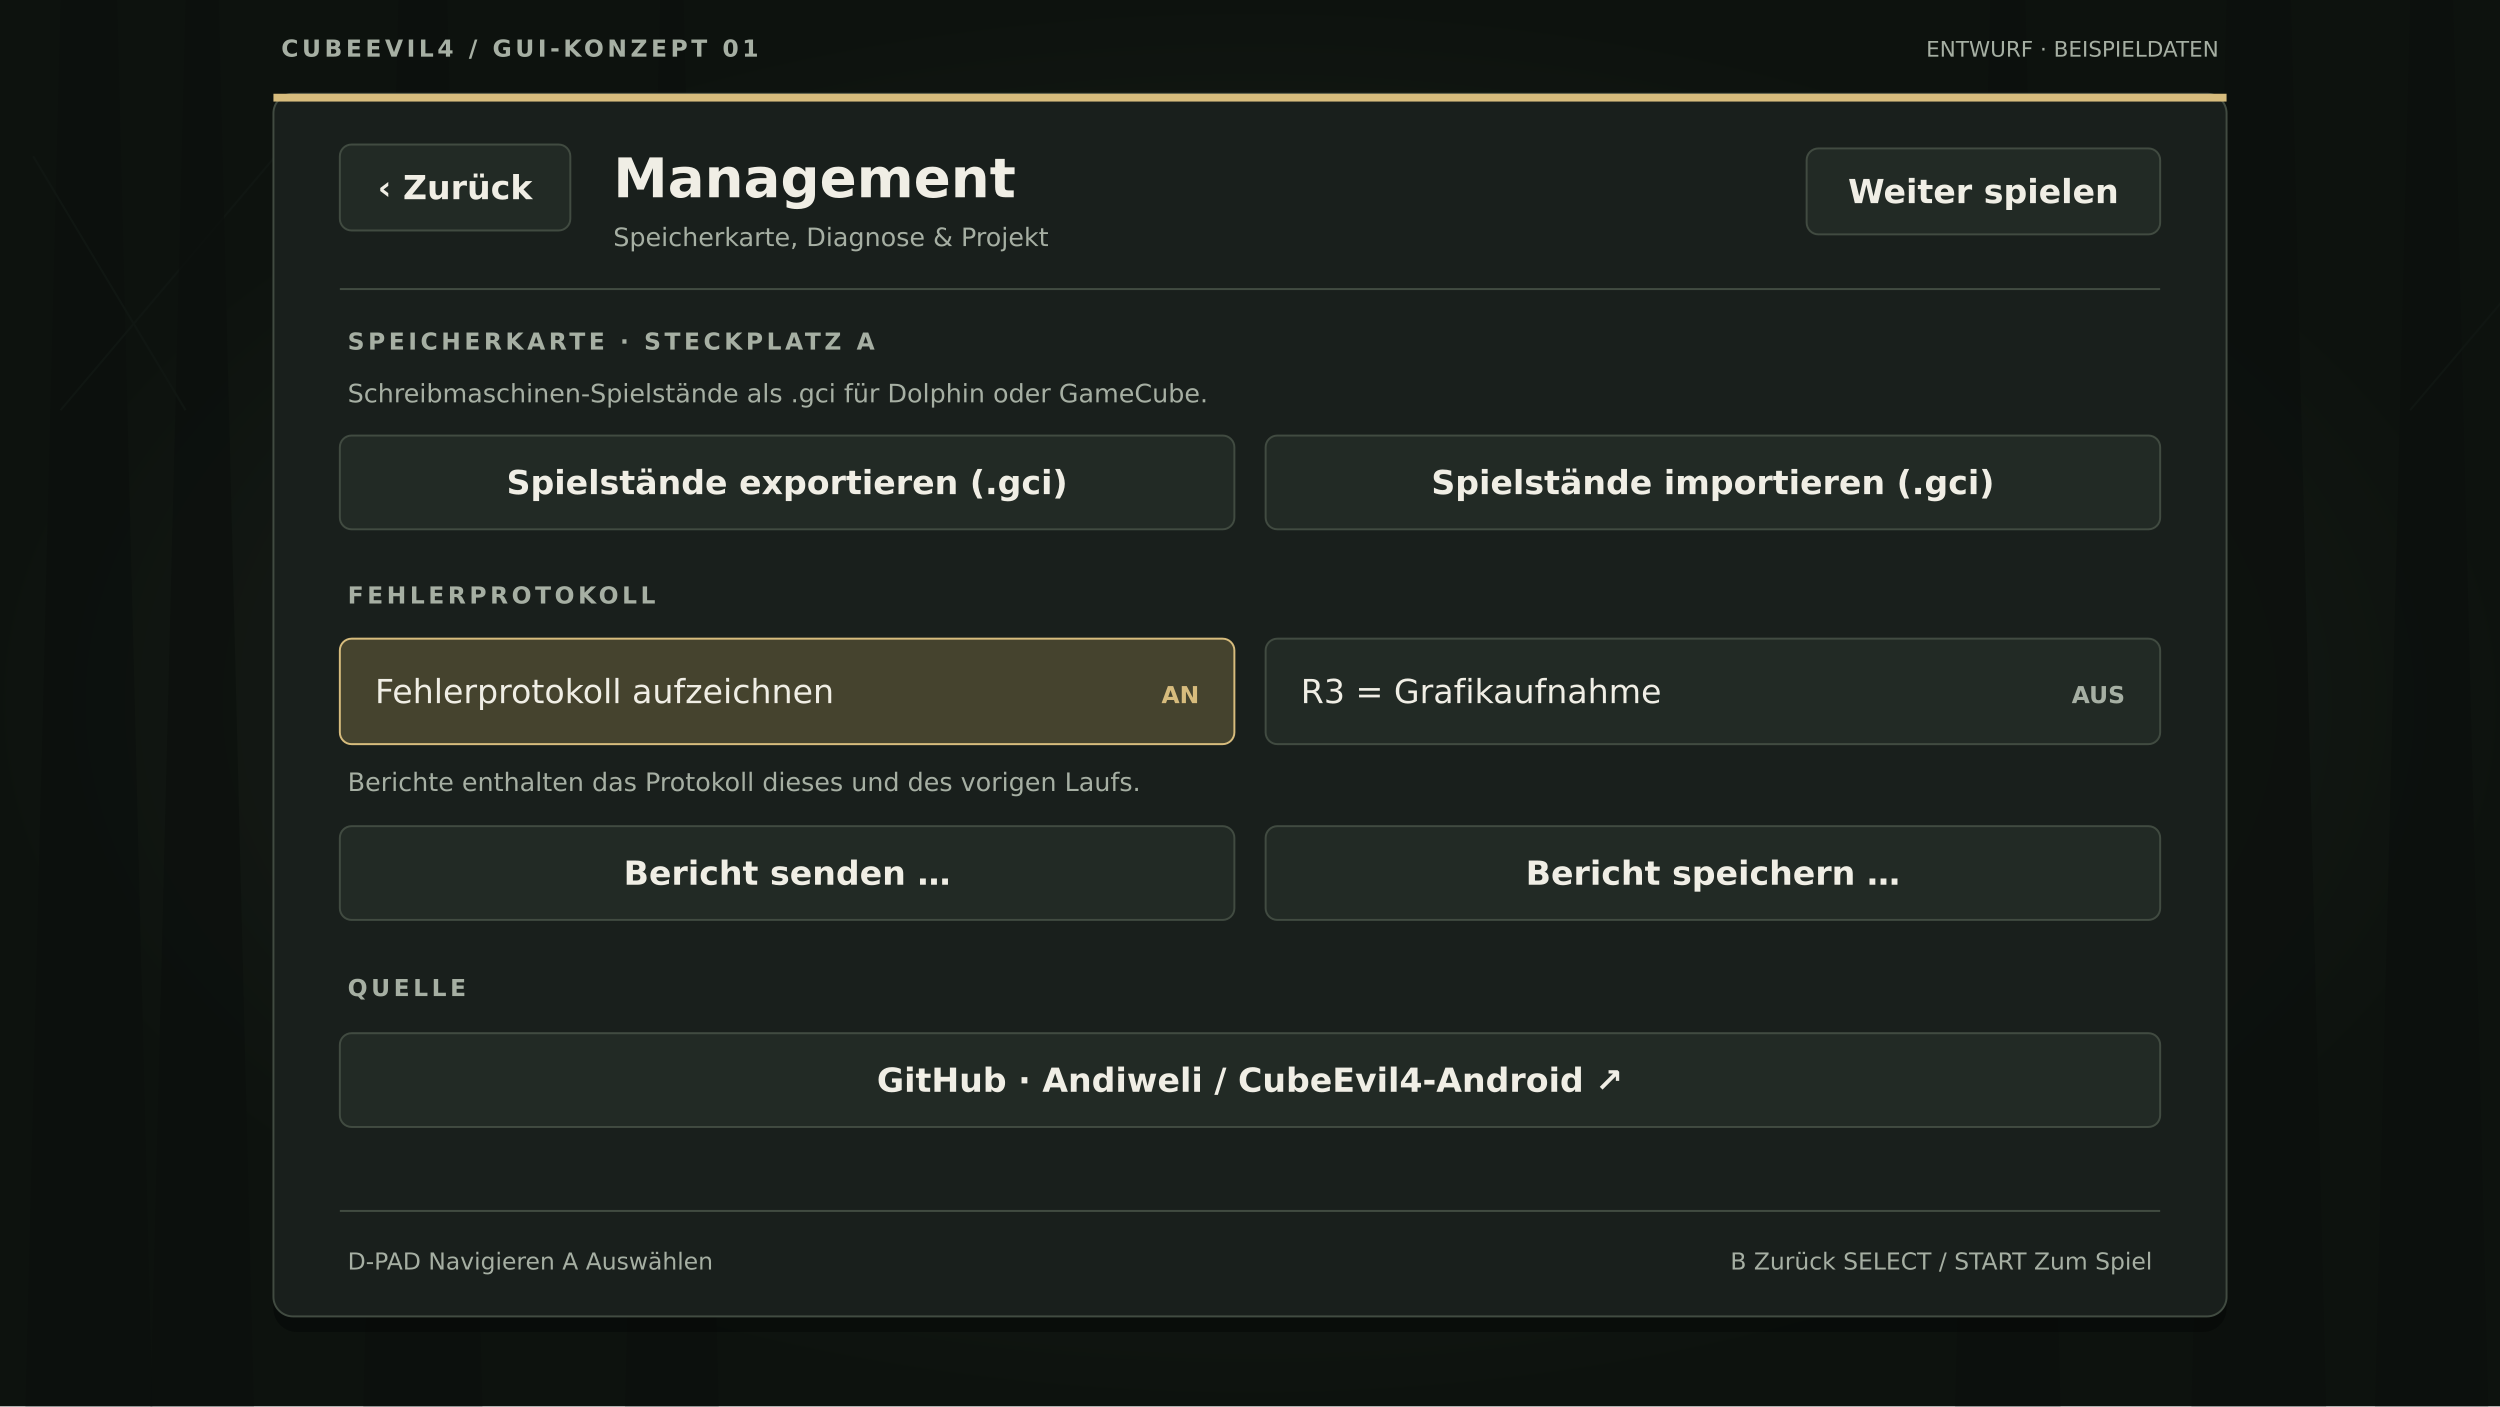
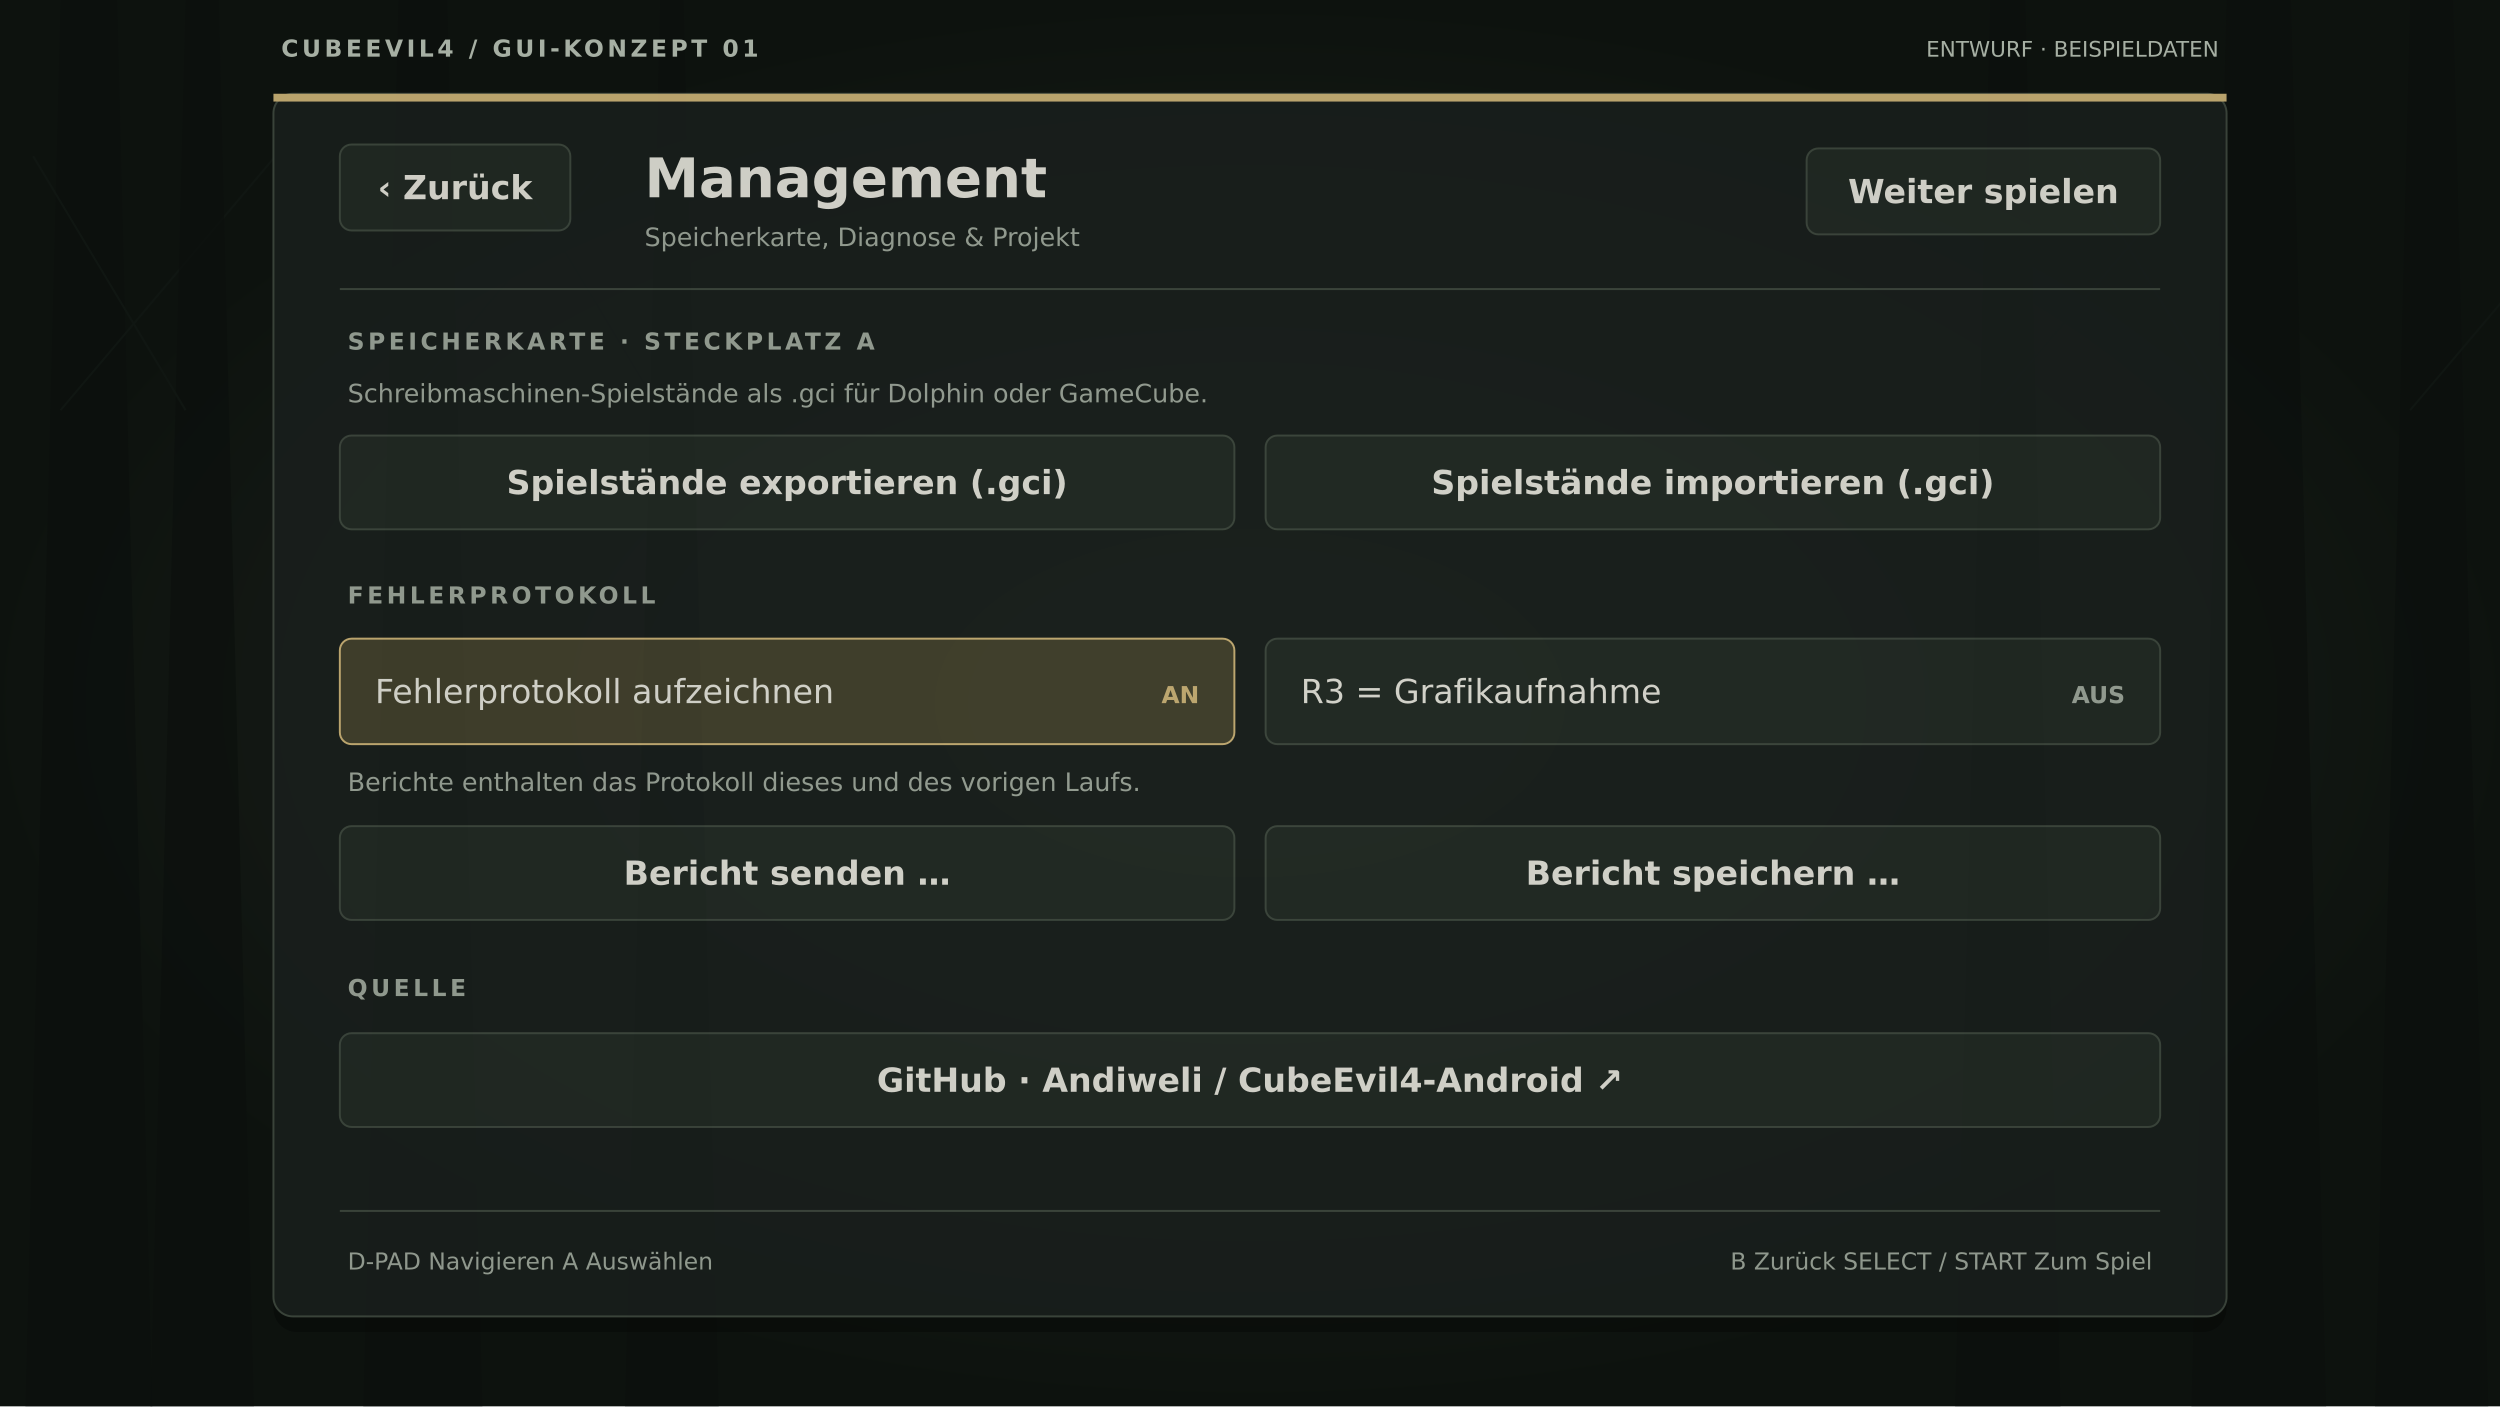
<svg xmlns="http://www.w3.org/2000/svg" viewBox="0 0 1280 720" width="1280" height="720" font-family="DejaVu Sans, sans-serif">
  <defs>
    <radialGradient id="fog">
      <stop stop-color="#3b4639" />
      <stop offset="1" stop-color="#111813" />
    </radialGradient>
  </defs>
  <rect x="0" y="0" width="1280" height="720" rx="0" fill="url(#fog)" stroke="none" />
  <path d="M31 0 L60 0 L78 720 L13 720 Z" fill="#0c130f" opacity=".65" />
  <path d="M31 210L141 80" stroke="#17201a" />
  <path d="M95 0 L112 0 L130 720 L77 720 Z" fill="#0c130f" opacity=".65" />
  <path d="M95 210L17 80" stroke="#17201a" />
  <path d="M204 0 L229 0 L247 720 L186 720 Z" fill="#0c130f" opacity=".65" />
  <path d="M204 210L314 80" stroke="#17201a" />
  <path d="M338 0 L350 0 L368 720 L320 720 Z" fill="#0c130f" opacity=".65" />
  <path d="M338 210L260 80" stroke="#17201a" />
  <path d="M1019 0 L1037 0 L1055 720 L1001 720 Z" fill="#0c130f" opacity=".65" />
  <path d="M1019 210L1129 80" stroke="#17201a" />
  <path d="M1140 0 L1173 0 L1191 720 L1122 720 Z" fill="#0c130f" opacity=".65" />
  <path d="M1140 210L1062 80" stroke="#17201a" />
  <path d="M1234 0 L1256 0 L1274 720 L1216 720 Z" fill="#0c130f" opacity=".65" />
  <path d="M1234 210L1344 80" stroke="#17201a" />
  <rect x="0" y="0" width="1280" height="720" rx="0" fill="#080b09" stroke="none" opacity=".46" />
  <text x="144" y="29" font-size="12" fill="#a6afa3" font-weight="600" letter-spacing="1.8">CUBEEVIL4  /  GUI-KONZEPT 01</text>
  <text x="1136" y="29" font-size="11" fill="#a6afa3" font-weight="500" text-anchor="end">ENTWURF · BEISPIELDATEN</text>
-   <rect x="140" y="48" width="1000" height="626" rx="12" fill="#050806" stroke="none" opacity=".6" transform="translate(0 8)" />
-   <rect x="140" y="48" width="1000" height="626" rx="10" fill="#191f1c" stroke="#414b41" />
-   <rect x="140" y="48" width="1000" height="4" rx="0" fill="#d7bc7d" stroke="none" />
-   <g class="button " role="button" tabindex="0" aria-label="‹  Zurück" aria-disabled="false" data-action="home" opacity="1">
-     <rect x="174" y="74" width="118" height="44" rx="6" fill="#222a25" stroke="#414b41" />
-     <text x="233.0" y="102.0" font-size="17" fill="#f0eee5" font-weight="600" text-anchor="middle">‹  Zurück</text>
-   </g>
-   <text x="314" y="101" font-size="28" fill="#f0eee5" font-weight="600">Management</text>
-   <text x="314" y="126" font-size="13" fill="#a6afa3" font-weight="400">Speicherkarte, Diagnose &amp; Projekt</text>
-   <g class="button " role="button" tabindex="0" aria-label="Weiter spielen" aria-disabled="false" data-action="resume" opacity="1">
-     <rect x="925" y="76" width="181" height="44" rx="6" fill="#222a25" stroke="#414b41" />
-     <text x="1015.5" y="104.0" font-size="17" fill="#f0eee5" font-weight="600" text-anchor="middle">Weiter spielen</text>
-   </g>
-   <path d="M174 148H1106" stroke="#414b41" />
-   <path d="M174 620H1106" stroke="#414b41" />
-   <text x="178" y="650" font-size="12" fill="#a6afa3" font-weight="400">D-PAD  Navigieren     A  Auswählen</text>
-   <text x="1102" y="650" font-size="12" fill="#a6afa3" font-weight="400" text-anchor="end">B  Zurück     SELECT / START  Zum Spiel</text>
-   <text x="178" y="179" font-size="12" fill="#a6afa3" font-weight="600" letter-spacing="1.8">SPEICHERKARTE · STECKPLATZ A</text>
-   <text x="178" y="206" font-size="13" fill="#a6afa3" font-weight="400">Schreibmaschinen-Spielstände als .gci für Dolphin oder GameCube.</text>
-   <g class="button " role="button" tabindex="0" aria-label="Spielstände exportieren (.gci)" aria-disabled="false" data-action="export" opacity="1">
-     <rect x="174" y="223" width="458" height="48" rx="6" fill="#222a25" stroke="#414b41" />
-     <text x="403.0" y="253.0" font-size="17" fill="#f0eee5" font-weight="600" text-anchor="middle">Spielstände exportieren (.gci)</text>
-   </g>
-   <g class="button " role="button" tabindex="0" aria-label="Spielstände importieren (.gci)" aria-disabled="false" data-action="import" opacity="1">
-     <rect x="648" y="223" width="458" height="48" rx="6" fill="#222a25" stroke="#414b41" />
-     <text x="877.0" y="253.0" font-size="17" fill="#f0eee5" font-weight="600" text-anchor="middle">Spielstände importieren (.gci)</text>
-   </g>
-   <text x="178" y="309" font-size="12" fill="#a6afa3" font-weight="600" letter-spacing="1.8">FEHLERPROTOKOLL</text>
-   <g class="button toggle selected" role="button" tabindex="0" aria-label="Fehlerprotokoll aufzeichnen" aria-pressed="true" data-group="log" data-toggle="true">
-     <rect x="174" y="327" width="458" height="54" rx="6" fill="#45432e" stroke="#d7bc7d" />
-     <text x="192" y="360" font-size="17" fill="#f0eee5" font-weight="500">Fehlerprotokoll aufzeichnen</text>
-     <text x="614" y="360" font-size="12" fill="#d7bc7d" font-weight="700" text-anchor="end" class="state">AN</text>
-   </g>
-   <g class="button toggle " role="button" tabindex="0" aria-label="R3 = Grafikaufnahme" aria-pressed="false" data-group="capture" data-toggle="true">
-     <rect x="648" y="327" width="458" height="54" rx="6" fill="#222a25" stroke="#414b41" />
-     <text x="666" y="360" font-size="17" fill="#f0eee5" font-weight="500">R3 = Grafikaufnahme</text>
-     <text x="1088" y="360" font-size="12" fill="#a6afa3" font-weight="700" text-anchor="end" class="state">AUS</text>
-   </g>
-   <text x="178" y="405" font-size="13" fill="#a6afa3" font-weight="400">Berichte enthalten das Protokoll dieses und des vorigen Laufs.</text>
-   <g class="button " role="button" tabindex="0" aria-label="Bericht senden …" aria-disabled="false" data-action="report-send" opacity="1">
-     <rect x="174" y="423" width="458" height="48" rx="6" fill="#222a25" stroke="#414b41" />
-     <text x="403.0" y="453.0" font-size="17" fill="#f0eee5" font-weight="600" text-anchor="middle">Bericht senden …</text>
-   </g>
-   <g class="button " role="button" tabindex="0" aria-label="Bericht speichern …" aria-disabled="false" data-action="report-save" opacity="1">
-     <rect x="648" y="423" width="458" height="48" rx="6" fill="#222a25" stroke="#414b41" />
-     <text x="877.0" y="453.0" font-size="17" fill="#f0eee5" font-weight="600" text-anchor="middle">Bericht speichern …</text>
-   </g>
-   <text x="178" y="510" font-size="12" fill="#a6afa3" font-weight="600" letter-spacing="1.8">QUELLE</text>
-   <g class="button " role="button" tabindex="0" aria-label="GitHub · Andiweli / CubeEvil4-Android  ↗" aria-disabled="false" data-action="source" opacity="1">
-     <rect x="174" y="529" width="932" height="48" rx="6" fill="#222a25" stroke="#414b41" />
-     <text x="640.0" y="559.0" font-size="17" fill="#f0eee5" font-weight="600" text-anchor="middle">GitHub · Andiweli / CubeEvil4-Android  ↗</text>
+   <g opacity=".85">
+     <rect x="140" y="48" width="1000" height="626" rx="12" fill="#050806" stroke="none" opacity=".6" transform="translate(0 8)" />
+     <rect x="140" y="48" width="1000" height="626" rx="10" fill="#191f1c" stroke="#414b41" />
+     <rect x="140" y="48" width="1000" height="4" rx="0" fill="#d7bc7d" stroke="none" />
+     <g class="button " role="button" tabindex="0" aria-label="‹  Zurück" aria-disabled="false" data-action="home" opacity="1">
+       <rect x="174" y="74" width="118" height="44" rx="6" fill="#222a25" stroke="#414b41" />
+       <text x="233.0" y="102.0" font-size="17" fill="#f0eee5" font-weight="600" text-anchor="middle">‹  Zurück</text>
+     </g>
+     <text x="330" y="101" font-size="28" fill="#f0eee5" font-weight="600">Management</text>
+     <text x="330" y="126" font-size="13" fill="#a6afa3" font-weight="400">Speicherkarte, Diagnose &amp; Projekt</text>
+     <g class="button " role="button" tabindex="0" aria-label="Weiter spielen" aria-disabled="false" data-action="resume" opacity="1">
+       <rect x="925" y="76" width="181" height="44" rx="6" fill="#222a25" stroke="#414b41" />
+       <text x="1015.5" y="104.0" font-size="17" fill="#f0eee5" font-weight="600" text-anchor="middle">Weiter spielen</text>
+     </g>
+     <path d="M174 148H1106" stroke="#414b41" />
+     <path d="M174 620H1106" stroke="#414b41" />
+     <text x="178" y="650" font-size="12" fill="#a6afa3" font-weight="400">D-PAD  Navigieren     A  Auswählen</text>
+     <text x="1102" y="650" font-size="12" fill="#a6afa3" font-weight="400" text-anchor="end">B  Zurück     SELECT / START  Zum Spiel</text>
+     <text x="178" y="179" font-size="12" fill="#a6afa3" font-weight="600" letter-spacing="1.8">SPEICHERKARTE · STECKPLATZ A</text>
+     <text x="178" y="206" font-size="13" fill="#a6afa3" font-weight="400">Schreibmaschinen-Spielstände als .gci für Dolphin oder GameCube.</text>
+     <g class="button " role="button" tabindex="0" aria-label="Spielstände exportieren (.gci)" aria-disabled="false" data-action="export" opacity="1">
+       <rect x="174" y="223" width="458" height="48" rx="6" fill="#222a25" stroke="#414b41" />
+       <text x="403.0" y="253.0" font-size="17" fill="#f0eee5" font-weight="600" text-anchor="middle">Spielstände exportieren (.gci)</text>
+     </g>
+     <g class="button " role="button" tabindex="0" aria-label="Spielstände importieren (.gci)" aria-disabled="false" data-action="import" opacity="1">
+       <rect x="648" y="223" width="458" height="48" rx="6" fill="#222a25" stroke="#414b41" />
+       <text x="877.0" y="253.0" font-size="17" fill="#f0eee5" font-weight="600" text-anchor="middle">Spielstände importieren (.gci)</text>
+     </g>
+     <text x="178" y="309" font-size="12" fill="#a6afa3" font-weight="600" letter-spacing="1.8">FEHLERPROTOKOLL</text>
+     <g class="button toggle selected" role="button" tabindex="0" aria-label="Fehlerprotokoll aufzeichnen" aria-pressed="true" data-group="log" data-toggle="true">
+       <rect x="174" y="327" width="458" height="54" rx="6" fill="#45432e" stroke="#d7bc7d" />
+       <text x="192" y="360" font-size="17" fill="#f0eee5" font-weight="500">Fehlerprotokoll aufzeichnen</text>
+       <text x="614" y="360" font-size="12" fill="#d7bc7d" font-weight="700" text-anchor="end" class="state">AN</text>
+     </g>
+     <g class="button toggle " role="button" tabindex="0" aria-label="R3 = Grafikaufnahme" aria-pressed="false" data-group="capture" data-toggle="true">
+       <rect x="648" y="327" width="458" height="54" rx="6" fill="#222a25" stroke="#414b41" />
+       <text x="666" y="360" font-size="17" fill="#f0eee5" font-weight="500">R3 = Grafikaufnahme</text>
+       <text x="1088" y="360" font-size="12" fill="#a6afa3" font-weight="700" text-anchor="end" class="state">AUS</text>
+     </g>
+     <text x="178" y="405" font-size="13" fill="#a6afa3" font-weight="400">Berichte enthalten das Protokoll dieses und des vorigen Laufs.</text>
+     <g class="button " role="button" tabindex="0" aria-label="Bericht senden …" aria-disabled="false" data-action="report-send" opacity="1">
+       <rect x="174" y="423" width="458" height="48" rx="6" fill="#222a25" stroke="#414b41" />
+       <text x="403.0" y="453.0" font-size="17" fill="#f0eee5" font-weight="600" text-anchor="middle">Bericht senden …</text>
+     </g>
+     <g class="button " role="button" tabindex="0" aria-label="Bericht speichern …" aria-disabled="false" data-action="report-save" opacity="1">
+       <rect x="648" y="423" width="458" height="48" rx="6" fill="#222a25" stroke="#414b41" />
+       <text x="877.0" y="453.0" font-size="17" fill="#f0eee5" font-weight="600" text-anchor="middle">Bericht speichern …</text>
+     </g>
+     <text x="178" y="510" font-size="12" fill="#a6afa3" font-weight="600" letter-spacing="1.8">QUELLE</text>
+     <g class="button " role="button" tabindex="0" aria-label="GitHub · Andiweli / CubeEvil4-Android  ↗" aria-disabled="false" data-action="source" opacity="1">
+       <rect x="174" y="529" width="932" height="48" rx="6" fill="#222a25" stroke="#414b41" />
+       <text x="640.0" y="559.0" font-size="17" fill="#f0eee5" font-weight="600" text-anchor="middle">GitHub · Andiweli / CubeEvil4-Android  ↗</text>
+     </g>
  </g>
</svg>
